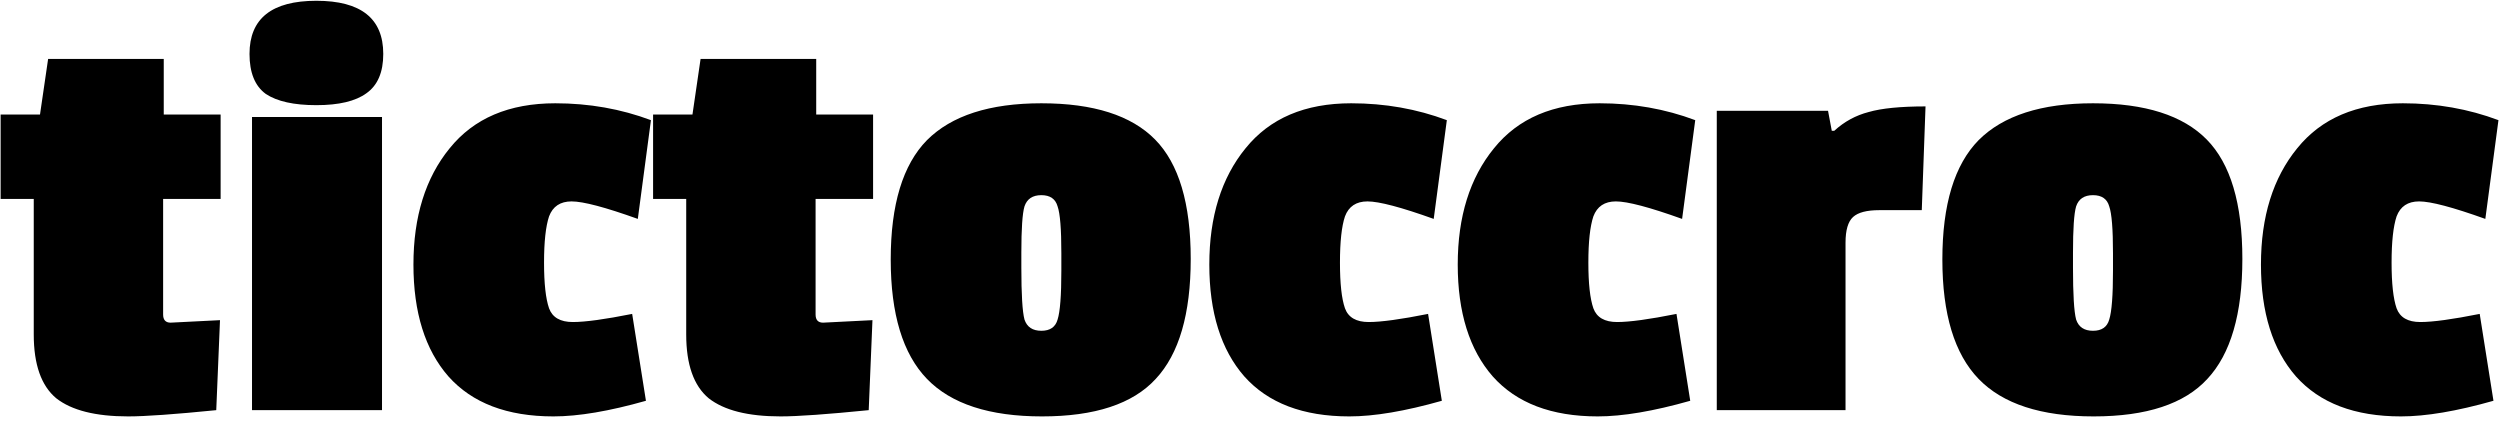
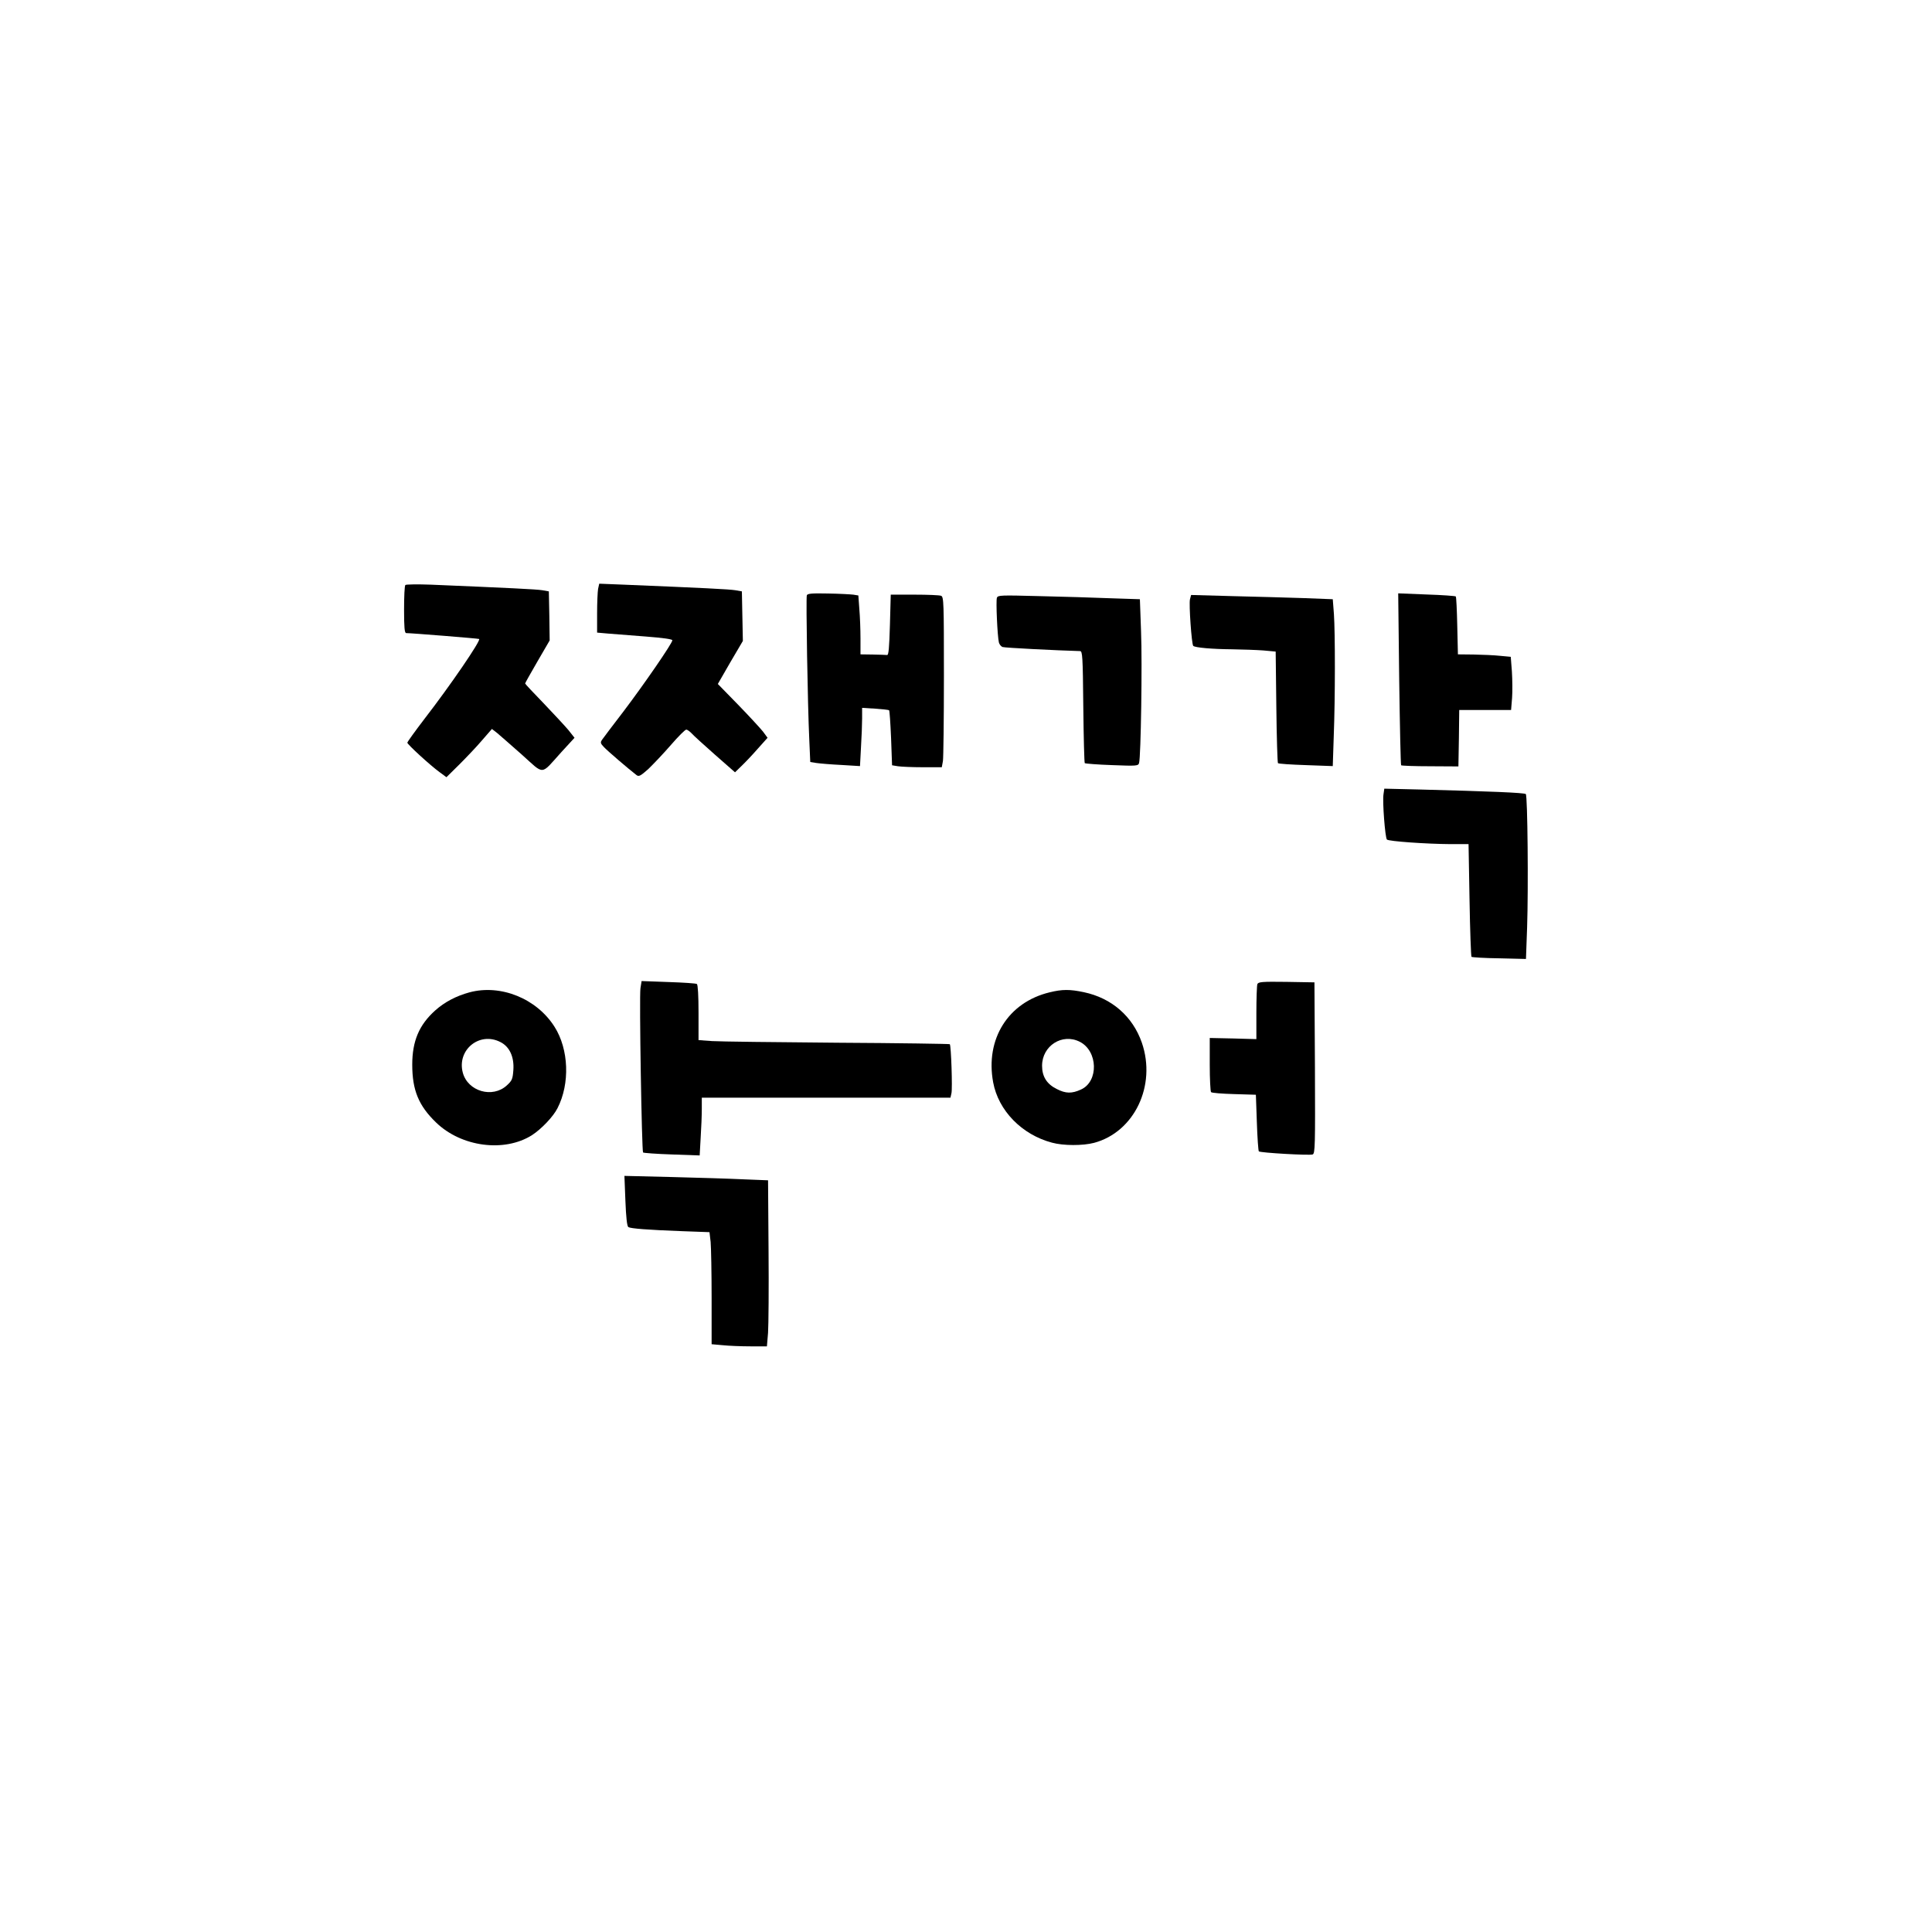
- <svg xmlns="http://www.w3.org/2000/svg" width="128" height="22" viewBox="0 0 128 22" fill="none">
-   <path d="M6.56 21.32C4.896 21.32 3.669 21.011 2.88 20.392C2.112 19.752 1.728 18.664 1.728 17.128V10.184H0.032V5.864H2.048L2.464 3.016H8.384V5.864H11.296V10.184H8.352V16.104C8.352 16.381 8.48 16.52 8.736 16.52C8.757 16.52 9.6 16.477 11.264 16.392L11.072 21C8.939 21.213 7.435 21.32 6.56 21.32ZM19.559 21H12.903V5.992H19.559V21ZM12.775 2.76C12.775 0.947 13.916 0.04 16.199 0.04C18.481 0.04 19.623 0.947 19.623 2.76C19.623 3.699 19.335 4.371 18.759 4.776C18.204 5.181 17.351 5.384 16.199 5.384C15.047 5.384 14.183 5.192 13.607 4.808C13.052 4.403 12.775 3.72 12.775 2.76ZM29.264 10.312C28.688 10.312 28.303 10.568 28.111 11.08C27.941 11.592 27.855 12.381 27.855 13.448C27.855 14.515 27.941 15.293 28.111 15.784C28.282 16.253 28.688 16.488 29.328 16.488C29.968 16.488 30.981 16.349 32.367 16.072L33.072 20.52C31.194 21.053 29.616 21.32 28.335 21.32C25.968 21.32 24.175 20.637 22.959 19.272C21.765 17.907 21.168 15.997 21.168 13.544C21.168 11.091 21.786 9.107 23.023 7.592C24.261 6.056 26.064 5.288 28.431 5.288C30.16 5.288 31.791 5.576 33.328 6.152L32.656 11.208C30.991 10.611 29.861 10.312 29.264 10.312ZM39.966 21.32C38.302 21.32 37.076 21.011 36.286 20.392C35.518 19.752 35.134 18.664 35.134 17.128V10.184H33.438V5.864H35.454L35.87 3.016H41.79V5.864H44.702V10.184H41.758V16.104C41.758 16.381 41.886 16.52 42.142 16.52C42.164 16.52 43.006 16.477 44.67 16.392L44.478 21C42.345 21.213 40.841 21.32 39.966 21.32ZM45.605 13.288C45.605 10.472 46.224 8.435 47.461 7.176C48.72 5.917 50.672 5.288 53.317 5.288C55.984 5.288 57.925 5.907 59.141 7.144C60.357 8.381 60.965 10.419 60.965 13.256C60.965 16.072 60.368 18.12 59.173 19.4C58 20.68 56.058 21.32 53.349 21.32C50.661 21.32 48.698 20.68 47.461 19.4C46.224 18.12 45.605 16.083 45.605 13.288ZM54.149 10.568C54.042 10.184 53.765 9.992 53.317 9.992C52.869 9.992 52.581 10.184 52.453 10.568C52.346 10.931 52.293 11.72 52.293 12.936V13.704C52.293 15.069 52.346 15.955 52.453 16.36C52.581 16.744 52.869 16.936 53.317 16.936C53.765 16.936 54.042 16.744 54.149 16.36C54.277 15.955 54.341 15.123 54.341 13.864V12.968C54.341 11.731 54.277 10.931 54.149 10.568ZM70.013 10.312C69.438 10.312 69.053 10.568 68.862 11.08C68.691 11.592 68.606 12.381 68.606 13.448C68.606 14.515 68.691 15.293 68.862 15.784C69.032 16.253 69.438 16.488 70.078 16.488C70.718 16.488 71.731 16.349 73.118 16.072L73.822 20.52C71.944 21.053 70.365 21.32 69.085 21.32C66.718 21.32 64.925 20.637 63.709 19.272C62.515 17.907 61.917 15.997 61.917 13.544C61.917 11.091 62.536 9.107 63.773 7.592C65.011 6.056 66.814 5.288 69.181 5.288C70.909 5.288 72.541 5.576 74.078 6.152L73.406 11.208C71.742 10.611 70.611 10.312 70.013 10.312ZM82.732 10.312C82.156 10.312 81.772 10.568 81.58 11.08C81.41 11.592 81.324 12.381 81.324 13.448C81.324 14.515 81.41 15.293 81.58 15.784C81.751 16.253 82.156 16.488 82.796 16.488C83.436 16.488 84.45 16.349 85.836 16.072L86.54 20.52C84.663 21.053 83.084 21.32 81.804 21.32C79.436 21.32 77.644 20.637 76.428 19.272C75.234 17.907 74.636 15.997 74.636 13.544C74.636 11.091 75.255 9.107 76.492 7.592C77.73 6.056 79.532 5.288 81.9 5.288C83.628 5.288 85.26 5.576 86.796 6.152L86.124 11.208C84.46 10.611 83.33 10.312 82.732 10.312ZM94.491 12.424V21H87.899V5.672H93.595L93.787 6.696H93.915C94.427 6.227 95.014 5.907 95.675 5.736C96.336 5.544 97.307 5.448 98.587 5.448L98.395 10.76H96.219C95.579 10.76 95.131 10.877 94.875 11.112C94.619 11.347 94.491 11.784 94.491 12.424ZM99.449 13.288C99.449 10.472 100.067 8.435 101.305 7.176C102.563 5.917 104.515 5.288 107.161 5.288C109.827 5.288 111.769 5.907 112.985 7.144C114.201 8.381 114.809 10.419 114.809 13.256C114.809 16.072 114.211 18.12 113.017 19.4C111.843 20.68 109.902 21.32 107.193 21.32C104.505 21.32 102.542 20.68 101.305 19.4C100.067 18.12 99.449 16.083 99.449 13.288ZM107.993 10.568C107.886 10.184 107.609 9.992 107.161 9.992C106.713 9.992 106.425 10.184 106.297 10.568C106.19 10.931 106.137 11.72 106.137 12.936V13.704C106.137 15.069 106.19 15.955 106.297 16.36C106.425 16.744 106.713 16.936 107.161 16.936C107.609 16.936 107.886 16.744 107.993 16.36C108.121 15.955 108.185 15.123 108.185 13.864V12.968C108.185 11.731 108.121 10.931 107.993 10.568ZM123.857 10.312C123.281 10.312 122.897 10.568 122.705 11.08C122.535 11.592 122.449 12.381 122.449 13.448C122.449 14.515 122.535 15.293 122.705 15.784C122.876 16.253 123.281 16.488 123.921 16.488C124.561 16.488 125.575 16.349 126.961 16.072L127.665 20.52C125.788 21.053 124.209 21.32 122.929 21.32C120.561 21.32 118.769 20.637 117.553 19.272C116.359 17.907 115.761 15.997 115.761 13.544C115.761 11.091 116.38 9.107 117.617 7.592C118.855 6.056 120.657 5.288 123.025 5.288C124.753 5.288 126.385 5.576 127.921 6.152L127.249 11.208C125.585 10.611 124.455 10.312 123.857 10.312Z" fill="black" />
+ <svg xmlns="http://www.w3.org/2000/svg" version="1.0" width="1181pt" height="1181pt" viewBox="0 0 1181 1181" preserveAspectRatio="xMidYMid meet">
+   <g transform="translate(0,1181) scale(0.1,-0.1)" fill="#000000" stroke="none">
+     <path d="M2478 8234 c-5 -4 -8 -72 -8 -151 0 -108 3 -143 13 -143 31 0 442 -33 446 -36 11 -10 -174 -281 -334 -488 -58 -76 -105 -141 -105 -146 0 -10 138 -137 197 -180 l42 -31 79 78 c43 43 106 109 139 148 l60 69 31 -24 c17 -14 85 -74 152 -133 141 -126 112 -128 242 16 l80 87 -38 48 c-22 26 -90 99 -151 163 -62 64 -113 118 -113 121 0 3 34 63 75 134 l75 129 -2 150 -3 150 -40 7 c-36 6 -204 14 -680 34 -82 3 -153 2 -157 -2z" />
+     <path d="M3656 8210 c-3 -18 -6 -85 -6 -150 l0 -117 68 -6 c37 -3 140 -11 230 -18 103 -8 162 -16 162 -23 0 -18 -173 -269 -298 -434 -65 -84 -123 -162 -131 -173 -12 -17 -11 -23 10 -45 21 -23 154 -137 200 -172 14 -11 25 -5 73 38 30 29 92 94 137 146 45 52 87 94 94 94 6 0 20 -10 31 -21 10 -12 75 -71 143 -131 l124 -109 39 38 c22 21 67 68 100 106 l60 67 -28 38 c-16 20 -84 94 -152 164 l-124 127 76 132 77 131 -3 151 -3 152 -40 7 c-36 6 -194 14 -681 34 l-151 6 -7 -32z" />
+     <path d="M4932 8171 c-6 -15 5 -674 15 -882 l6 -137 37 -6 c20 -3 89 -9 152 -12 l115 -7 6 114 c4 63 7 143 7 178 l0 64 80 -5 c44 -3 82 -7 85 -10 3 -2 8 -79 12 -170 l6 -166 36 -6 c20 -3 88 -6 152 -6 l116 0 7 38 c3 20 6 254 6 520 0 450 -1 483 -17 490 -10 4 -83 7 -163 7 l-145 0 -5 -185 c-4 -139 -8 -185 -17 -184 -7 1 -47 2 -88 3 l-75 1 0 98 c0 53 -3 134 -7 179 l-6 83 -31 5 c-17 2 -87 6 -155 7 -97 2 -125 0 -129 -11z" />
+     <path d="M8553 7660 c4 -288 9 -526 12 -528 3 -3 83 -6 178 -6 l172 -1 3 173 2 172 159 0 158 0 6 73 c3 39 2 113 -1 162 l-7 90 -65 6 c-36 4 -108 7 -161 8 l-97 1 -4 174 c-2 96 -6 177 -9 180 -3 3 -83 9 -179 12 l-173 7 6 -523z" />
+     <path d="M6094 8156 c-7 -18 3 -235 12 -273 3 -12 13 -24 22 -28 13 -5 332 -21 474 -25 15 0 17 -30 20 -339 2 -187 6 -342 9 -346 4 -3 79 -9 167 -12 151 -6 160 -5 165 13 11 37 20 611 12 805 l-7 196 -182 6 c-99 4 -295 10 -433 13 -234 6 -253 6 -259 -10z" />
+     <path d="M7274 8146 c-7 -29 10 -273 20 -284 11 -11 116 -20 237 -21 64 -1 150 -4 191 -7 l76 -7 4 -338 c2 -186 7 -341 10 -344 3 -4 80 -9 170 -12 l165 -6 6 183 c9 233 9 630 1 747 l-7 90 -181 7 c-100 3 -294 9 -433 12 l-252 7 -7 -27z" />
+     <path d="M8457 6954 c-7 -43 10 -265 21 -276 11 -11 242 -27 388 -28 l111 0 6 -341 c3 -188 9 -344 12 -348 4 -3 80 -8 170 -9 l163 -4 7 194 c8 235 3 803 -8 814 -7 8 -219 17 -653 28 l-212 5 -5 -35z" />
+     <path d="M3915 5769 c-8 -52 8 -995 16 -1004 4 -3 83 -9 176 -12 l170 -6 6 108 c4 59 7 139 7 177 l0 68 760 0 760 0 6 27 c7 27 -2 292 -10 300 -2 2 -312 7 -688 9 -375 3 -720 7 -765 10 l-83 6 0 168 c0 104 -4 171 -10 175 -6 4 -84 9 -174 12 l-164 6 -7 -44z" />
+     <path d="M7686 5794 c-3 -8 -6 -88 -6 -176 l0 -160 -142 4 -143 3 0 -162 c0 -89 4 -165 8 -169 4 -5 68 -10 141 -12 l133 -4 6 -170 c3 -94 9 -173 12 -176 8 -9 310 -26 329 -19 15 6 16 50 14 529 l-3 523 -171 3 c-150 2 -172 0 -178 -14z" />
+     <path d="M2870 5744 c-81 -22 -152 -59 -210 -111 -98 -88 -140 -187 -140 -331 0 -156 39 -251 146 -354 154 -149 417 -184 586 -77 57 37 130 113 156 165 77 150 69 360 -18 497 -109 173 -329 262 -520 211z m189 -304 c56 -28 85 -91 79 -172 -4 -54 -8 -64 -40 -93 -87 -80 -238 -37 -269 78 -37 139 102 253 230 187z" />
+     <path d="M6416 5744 c-253 -61 -394 -285 -345 -550 32 -173 175 -320 360 -369 69 -19 189 -19 257 -1 246 66 382 350 292 612 -56 161 -184 273 -355 309 -85 18 -132 18 -209 -1z m184 -302 c112 -56 117 -243 8 -292 -56 -26 -94 -25 -148 3 -61 30 -90 76 -90 142 0 122 123 201 230 147z" />
+     <path d="M3823 4469 c4 -101 10 -155 18 -160 15 -9 116 -17 330 -25 l166 -6 7 -60 c3 -34 6 -188 6 -343 l0 -282 68 -6 c37 -4 113 -7 169 -7 l101 0 7 83 c3 45 5 273 3 507 l-3 425 -150 6 c-82 4 -280 10 -439 14 l-289 7 6 -153z" />
+   </g>
</svg>
